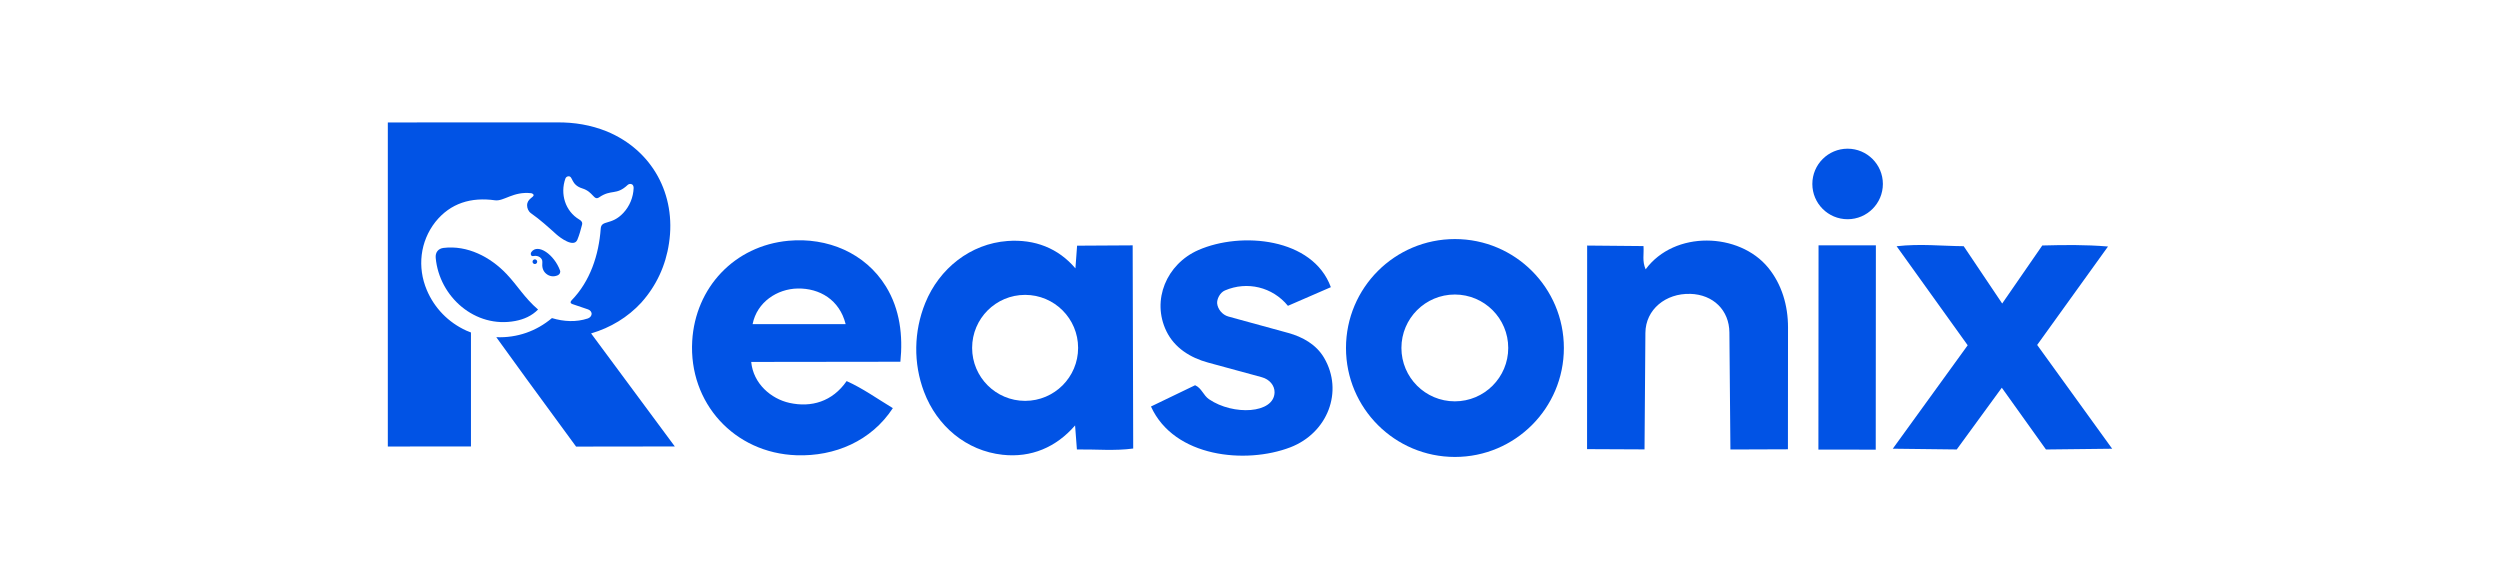
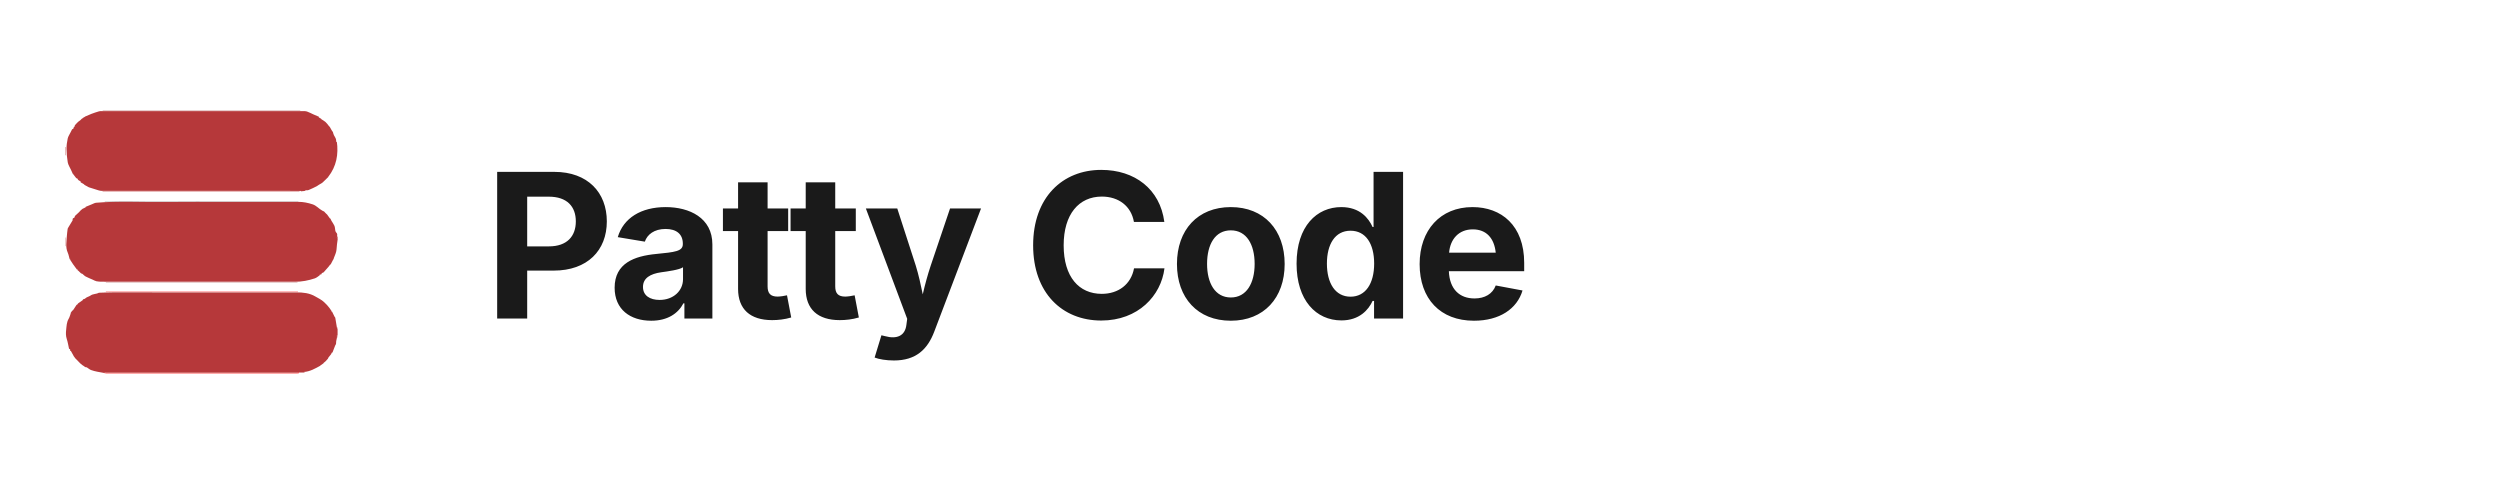
- <svg xmlns="http://www.w3.org/2000/svg" id="_图层_1" data-name="图层 1" viewBox="0 0 1692.66 392.25">
-   <defs>
-     <style>
-       .cls-1 {
-         fill: #0153e5;
-       }
-     </style>
-   </defs>
-   <path class="cls-1" d="M767.26,303.68c-12.37,1.71-24.96.46-38.13.63l-1.23-16.27c-12.87,14.9-29.84,21.97-49.07,19.87-24.58-2.69-44.41-19.38-53.2-42.6-7.32-19.32-6.99-40.86.81-60.12,9.5-23.46,30.72-40.21,55.73-42.02,18.41-1.33,34.33,4.84,45.96,18.54l1.13-15.37,37.63-.22.36,137.56ZM729.95,235.53c0-19.82-16.06-35.88-35.88-35.88s-35.88,16.06-35.88,35.88,16.06,35.88,35.88,35.88,35.88-16.06,35.88-35.88Z" />
-   <path class="cls-1" d="M573.23,258.02c11.08,4.99,20.6,11.87,31.28,18.31-14.54,22.26-39.3,32.78-65.14,31.91-42.29-1.42-73.12-35.5-70.7-77.31,2.1-36.29,28.66-64.56,65.17-67.92,26.31-2.42,52.01,8.19,66.02,30.99,9.52,15.5,11.55,33.39,9.76,50.92l-101,.13c1.4,14.77,13.51,25.01,25.92,27.74,14.72,3.24,29.02-.82,38.69-14.77ZM572.56,219.47c-4.12-16.52-17.68-24.4-32.5-24.13-13.74.25-27.5,9.07-30.5,24.11l63,.02Z" />
-   <path class="cls-1" d="M1058.84,235.62c0,40.74-33.02,73.76-73.76,73.76s-73.76-33.02-73.76-73.76,33.02-73.76,73.76-73.76,73.76,33.02,73.76,73.76ZM1021.17,235.57c0-19.97-16.19-36.16-36.16-36.16s-36.16,16.19-36.16,36.16,16.19,36.16,36.16,36.16,36.16-16.19,36.16-36.16Z" />
-   <path class="cls-1" d="M1144.36,198.98c-16.4-.48-30.2,10.42-30.32,26.41l-.59,78.88-38.91-.18.06-137.83,38.15.35c.41,5.66-1.03,9.97,1.45,15.75,19.54-26.51,63.34-25.07,82.95-1.16,9.2,11.23,13.46,25.62,13.45,40.38l-.06,82.62-38.94.14-.69-79.28c-.13-14.92-10.82-25.64-26.54-26.1Z" />
-   <path class="cls-1" d="M1430.09,303.82l-44.84.51-29.9-41.82-30.52,41.81-43.29-.52,50.71-70.03-48.12-67.06c16.29-1.81,30.31-.14,45.42-.02l26.06,38.81,27.14-39.29c14.85-.38,28.79-.61,44.5.69l-47.96,66.65,50.79,70.28Z" />
-   <path class="cls-1" d="M873.65,302.86c-30.01,11.52-78.69,6.96-94.37-27.63l29.88-14.4c4.49,1.96,5.5,6.8,9.44,9.49,16.43,11.17,43.99,9.75,44.36-4.61.12-4.72-3.46-8.89-8.58-10.29l-36.51-9.95c-11.77-3.21-22.59-9.81-28.13-21.2-10.25-21.06.12-45.53,21.63-54.96,29.01-12.72,77.53-8.27,89.7,25.13l-29.06,12.62c-10.47-12.8-27.66-16.84-42.64-10.42-3.51,1.5-5.54,6.03-5.28,8.81.35,3.7,3.39,7.71,7.59,8.86l40.46,11.09c9.77,2.68,19.02,7.82,24.29,16.77,13.52,22.96,2.31,51.05-22.78,60.69Z" />
-   <rect class="cls-1" x="1181.54" y="215.87" width="138.32" height="38.82" transform="translate(1014.48 1485.8) rotate(-89.96)" />
-   <circle class="cls-1" cx="1250.95" cy="124.55" r="23.88" />
-   <g>
-     <path class="cls-1" d="M369.75,185.3c2.09,1.76,4.98,2.41,7.95,1.06,1.18-.54,1.96-1.91,1.47-3.25-3.92-10.71-14.97-18.54-19.38-12.48-.54.74-.52,1.7-.11,2.29.32.47.97.57,1.82.4,2.68-.56,6.02,1.31,5.7,4.3-.33,3.12.3,5.79,2.56,7.69Z" />
-     <path class="cls-1" d="M434.28,204.78c10.12-11.32,16.46-25.01,18.67-40.07,5.04-32.93-11.31-63.01-42.11-75.75-10.83-4.35-21.95-6.2-33.76-6.09l-114.5.03v219.42s56.29-.04,56.29-.04v-77.17c-1.86-.69-3.15-1.27-3.15-1.27-12.24-5.59-21.6-15.29-26.74-27.44-6.56-15.51-4.54-32.9,5.78-46.12,10.28-12.84,24.31-16.92,40.41-14.67,5.95.83,12.3-6.15,24.4-4.81.81.09,1.63.7,1.71,1.18.28,1.65-4.4,2.54-4.4,7.05,0,1.9.85,4.1,2.65,5.36,6.17,4.33,11.51,9.19,17.1,14.22,2.72,2.44,11.93,9.31,14.27,3.72,1.37-3.26,2.27-6.68,3.18-10.15.45-1.72-.5-2.74-1.89-3.56-9.5-5.63-13.08-17.35-9.37-27.74.36-1,1.29-1.49,2.08-1.52,3.19-.14,1.49,5.78,9.38,8.21,7.49,2.31,7.71,8.53,11.35,6.05,8.48-5.78,11.54-1.05,19.41-8.46.81-.76,2.2-.82,3.04-.23.52.36.97,1.29.93,2.38-.23,6.26-2.67,12.24-6.95,16.84-8.09,8.69-14.89,4.53-15.33,10.62-1.29,17.86-7.13,35.69-19.81,48.66-.41.42-.65,1.01-.58,1.41.07.42.57.83,1.12,1.01l10.68,3.63c1.51.51,2.6,1.87,2.41,3.31-.17,1.26-1.17,2.37-2.61,2.85-7.84,2.59-16.26,2.14-24.24-.27-10.56,8.89-23.54,13.48-37.68,12.93l20.53,28.34,33.49,45.73,66.85-.09-56.68-76.53c13.19-3.89,24.78-10.87,34.07-20.94Z" />
-     <circle class="cls-1" cx="362.14" cy="177.19" r="1.58" />
-     <path class="cls-1" d="M300.31,167.85c-3.53.43-5.65,2.96-5.31,6.74,2.39,26.35,26.7,47.92,53.94,42.72,5.8-1.11,11.08-3.41,15.36-7.74-9.27-7.98-13.79-16.12-21.41-24.13-10.91-11.47-26.43-19.54-42.58-17.59Z" />
+ <svg xmlns="http://www.w3.org/2000/svg" viewBox="0 0 1240 240">
+   <g transform="translate(0 20) scale(0.195)">
+     <path fill="#b6383a" d="M836.41 217.76c-.04-.02.03.27.03.27s-.05-.1.02-.2 0-.05-.05-.07m-77.89 627.27c-.89.35-2.25.93-3.6.93q-242.48.05-484.95.03c-.83 0-1.66-.1-2.76-.49.9-.4 2.05-.52 3.22-.52 162.54 0 325.08 0 488.1.05M213.71 366.36c.19.02.48.27.57.6-.3-.06-.38-.21-.57-.6" />
+     <path fill="#b6383a" d="M211.12 658.89c1.9-.73 4.31-.96 5.61-2.28 3.84-3.92 9.52-4.5 13.41-7.35 6.56-4.8 14.54-3.41 21.04-7.1.52-.29 1.31-.13 1.98-.15 10.78-.32 21.56-.92 32.34-.92 156.13-.06 312.26-.1 468.4.04 16.86.01 33.6 1.63 48.63 10.66 4.54 2.73 9.29 5.1 13.92 7.85-.3.46-.58.7-.87.95l1.26.48.3-1.07a107 107 0 0 1 26.12 28.39c-.3.52-.54.9-.78 1.28l2.03.15c2.13 4.36 4.21 8.73 6.4 13.07.48.97 1.7 1.7 1.87 2.68 1.77 10.04 3.39 20.1 4.99 29.79l.37-5.58h.55v26.58l-.46.07-.52-6.33-.73.03c0 2.3.24 4.64-.06 6.9-.37 2.78-1.35 5.47-1.76 8.24-.35 2.32-.07 4.75-.48 7.05-.22 1.27-1.47 2.32-1.97 3.6-2.04 5.24-3.97 10.54-6.25 16.11-.3.66-.28 1.01-.27 1.37-.78.37-1.56.75-2.76 1.7a9 9 0 0 0-.85 2.18l1.24-1.09c-2.87 3.6-5.78 7.17-8.57 10.83-.46.6-.43 1.56-1.02 2.6-2.3 2.4-4.18 4.57-6.08 6.75a59 59 0 0 1-4.27 3.61c-.35.07-.44 0-.44 0l.14.28-.51.7c-.14.2-.1.46-.1.46-2.74 1.85-5.47 3.7-8.4 5.93-.5.34-.78.28-.9.26l1.32-.08c-13.43 7.4-26.72 15.2-42.75 16.09l2.86.66-.08.77c-4.38 0-8.76 0-13.93.04-1.23.01-1.67 0-2.57-.06-163-.05-325.55-.05-488.1-.05a35 35 0 0 0-3.72.27c-.68.36-1.12.63-1.55.9-5.87-1.05-11.77-1.94-17.6-3.2-5.43-1.19-10.98-2.3-16.11-4.35-3.85-1.53-7.1-4.53-10.68-6.78-.54-.34-1.42-.13-2.39-.38a1.5 1.5 0 0 1-.16-.93l-.53 1.27a98 98 0 0 1-6.95-4.93c.4-.28.86-.22.09-.32l-.64.34a77 77 0 0 1-4.59-4.04c-.08-.42.07-.4.2-.43.06-.03.08-.17.12-.26l-.68.73c-4.94-5-9.89-9.98-14.92-15.32-.2-1.09-.3-1.82-.41-2.55l-.65.13.49 2.13a951 951 0 0 0-9.5-17.22 2.3 2.3 0 0 0-1.68.1c-.43-1.98 1.16-4.92-2.56-5.34-.2-.02-.41-.52-.48-.82-1.85-8.12-3.09-16.43-5.7-24.3-2.56-7.72-2.44-15.55-1.56-23.12 1.1-9.57 1.11-19.55 6.43-28.38 2.31-3.85 3.28-8.5 5.06-12.96.18-.8.16-1.44.15-2.07a73 73 0 0 1 4.58-6.54c.14.4-.04.74-.22 1.09l1.47-1.1c2.82-4.46 5.64-8.92 8.83-13.45 1.6-1 2.84-1.92 4.08-2.84l-1.37-.19c4.25-2.95 8.5-5.9 13.15-9.25.5-.93.6-1.45.7-1.98m2.48-292.77c-2.69-1.53-5.38-3.06-8.3-4.86l-.24-.3c.14-.6.55-1.6.38-1.7-2.1-1.32-4.28-2.5-6.46-3.96a36 36 0 0 0-1.85-2.97l.1-.32s-.24-.23-.46-.5c-1.06-.46-1.9-.65-2.73-.85a338 338 0 0 1-7.96-10.25c.07-.57.23-.74.4-.91l-1.1.56q-2.46-5.4-4.91-10.83c-2.8-6.22-6.92-12.22-8.11-18.74a205 205 0 0 1-3.14-34.42c-.1-8.78 1.16-17.71 3-26.32 1.12-5.21 4.5-9.94 6.86-14.89a118 118 0 0 1 4.2-8.18c.24.24.21.48.27.02l-.1-.63c3.44-.25 4.03-2.57 4.3-5.7l3.27-2.23-1.22-1.49c4.29-4.24 8.04-9.36 13.06-12.36 2.74-1.63 3.82-4.16 6.52-5.77.7.1 1.03.28 1.38.36.06.01.22-.42.33-.65h-1.71c1.97-1.09 3.95-2.18 6.2-3.53.53-.2.8-.14 1.08-.13.06 0 .13-.16.2-.25l-1.7.1c5.84-2.49 11.61-5.19 17.55-7.43a268 268 0 0 1 19.27-6.4c2.32-.69 4.92-.53 7.39-.53q254.9-.07 509.8-.02c3.94 0 8.12-.1 11.77 1.1 5.63 1.87 10.87 4.9 16.33 7.3 4.58 2.02 9.23 3.83 13.98 6-.1.66-.51 1.38-.49 1.4q3.06 1.92 6.17 3.76c.21.4.32.98.65 1.2 3.4 2.26 7.13 4.12 10.17 6.77 3.1 2.7 5.51 6.17 8.26 9.6.04.3-.03.38-.03.38l.28-.13s.28.03.2.26c-.07.24-.02.35-.02.35l-.07-.29c.93.99 2.1 1.84 2.76 2.98 2.09 3.6 3.99 7.33 6.22 11.12.26.12.7.28.7.28l.41-.23c.93 3.14 1.38 6.52 2.88 9.36 2.87 5.45 7.28 10.28 5.2 18.12l2.18-2.28c4.58 33.02-.84 63.37-21.9 90.33-.42.08-.4-.07-.44-.2-.02-.06-.18-.08-.27-.12l.76.67a658 658 0 0 1-13.34 12.96c-.56-.06-.77-.2-.98-.36l.59 1.14c-3.53 2.11-7.09 4.2-10.6 6.35-1.6 1-3.01 2.33-4.7 3.16-6.87 3.38-13.69 6.96-20.8 9.75-2.93 1.15-6.56.51-10.1.7l3.08 1.4c-4.01.48-7 .83-10.61 1.04a6 6 0 0 1-1.54-.79c-3-.04-5.99-.11-8.99-.11-166.28 0-332.57.03-498.86-.16-4.8 0-9.65-2.1-14.41-3.47a362 362 0 0 1-17.24-5.43c-1.82-.62-3.4-1.91-5.13-2.8-2.28-1.18-4.6-2.27-6.83-3.83-.22-.7-.51-.94-.8-1.2m603.65 229.22c-1.09.1-2.17.2-3.74.8-.67.8-.87 1.11-1.06 1.42l1.53-.44c-4.37 2.85-8.39 6.74-13.18 8.34-16.28 5.46-32.94 8.68-50.35 8.66-163.79-.2-327.57-.1-491.36-.16-4.6 0-9.3-.2-13.78-1.12-3.32-.67-6.37-2.65-9.54-4.05-5.98-2.65-12.12-5-17.89-8.06-3.12-1.66-5.58-4.55-8.4-6.82-.4-.33-1.13-.27-1.96-.55-.15-.43-.06-.68.04-.94l-.79.9c-1.9-1.7-3.8-3.41-5.76-5.45-.07-.33 0-.42 0-.42l-.28.13s-.31 0-.25-.26c.07-.26 0-.36 0-.36l.1.3c-1.17-.88-2.33-1.74-3.62-2.95.15-.57.44-.8.73-1.03l-1.44-.96-.12 1.34c-3.46-4.71-6.99-9.38-10.36-14.16-2.49-3.52-4.77-7.19-7.27-11.19-.14-1.1-.14-1.82-.14-2.53l-.5.02-.4 2.07c-1.7-6.01-2.7-12.33-5.2-17.97-6.1-13.69-2.93-27.67-2.26-41.57.3-6.06 1.29-12.08 1.99-18.12.1-.8.2-1.68.6-2.34 3.64-6.08 7.37-12.11 11.04-18.18.5-.83 1.3-1.86 1.15-2.64-.62-3.25.63-4.71 3.74-5.56.9-.24 1.26-2.47 2.03-4.21.18-.42.26-.7.26-.7 3.32-3.07 6.7-6.08 9.96-9.21 1.68-1.62 3.07-3.53 4.75-5.15a37 37 0 0 1 4.7-3.81c1-.7 2.26-1.01 3.39-1.53a38 38 0 0 0 4.2-2.21c.38-.59.35-.88.07-1.15 5.38-2.22 10.75-4.48 16.16-6.63 3.5-1.39 6.99-3.46 10.6-3.76 56.85-4.76 113.8-1.39 170.7-2 57.32-.64 114.64-.15 171.96-.15 57.15 0 114.3.14 171.45-.11 12.58-.05 24.32 2.38 36.25 6.25 10.01 3.24 16.08 11.38 24.7 16.06 1.55.83 3.26 1.36 4.74 2.28.87.54 1.41 1.59 2.15 2.37q1.75 1.83 3.56 3.59c.54.52 1.28.86 1.71 1.45 2.46 3.35 4.85 6.76 7.29 10.13.14.2.54.2 1.17.5.28.51.22.81.32.33l-.13-.8c2.46 9.02 11.01 15.16 11.6 25.18.22 3.7.78 8.5 3.15 10.71 5.46 5.12-.11 10.72 2.42 16.39l.5-6.31 1.61.18c-.9 6.73-1.88 13.45-2.69 20.2-.72 6.01-.66 12.2-2.02 18.05-1.32 5.71-4.04 11.1-6.04 16.66-.35.95-.18 2.08-.65 3.3-.6.04-.8-.1-1-.22l-.3 1.26c-1.82 3.65-3.64 7.3-5.88 11.3-.88.64-1.35.91-1.81 1.18-.9 1.27-1.69 2.61-2.68 3.79a560 560 0 0 1-12.92 14.71c-.4.05-.35-.1-.4-.23-.01-.07-.17-.1-.27-.14l.73.73a54 54 0 0 0-5.26 2.41 19 19 0 0 0-1.35 3.16" />
+     <path fill="#a55" d="M590 179H261.17v-.75h502.65v.75z" />
+     <path fill="#ab0000" d="M354 384h407.77v.67H260.82V384z" />
+     <path fill="red" d="M758.99 845.07c.43.01.87.03 1.63.08-.07.62-.39 1.63-.88 1.72-1.29.26-2.65.13-3.98.13H270.1c-1.5 0-3-.1-4.72-.5.2-.62.64-.9 1.59-.92 1.34.3 2.17.41 3 .41q242.48.01 484.94-.03c1.36 0 2.72-.58 4.08-.9" />
+     <path fill="gray" d="M480 409h278.76v.71H266.45V409z" />
+     <path fill="red" d="M276.16 639H757.9v.74H269.27l-.03-.74z" />
+     <path fill="#a55" d="M683 616H269.22v-.73H756.7v.73z" />
+     <path fill="#ba3838" d="M167.01 272.19c.04-.5.03-.8.1-.81.24-.06.5-.04.76-.05v21.12H167zm.91 245.56v5.74h-.7v-21.87h.7z" />
+     <path fill="#ab0000" d="M765.73 383.4c.45-.06.76.15 1.26.57a5 5 0 0 1-1.74.87c.1-.38.22-.77.48-1.43" />
+     <path fill="#b6383a" d="M205.1 361c.02.01-.17-.24-.17-.24s-.02.32.05.26c.08-.07.1-.02.12-.01" />
  </g>
+   <text x="240" y="158" fill="#1a1a1a" font-family="-apple-system, BlinkMacSystemFont, 'Segoe UI', sans-serif" font-weight="700" font-size="100px" letter-spacing="-2px">Patty Code</text>
</svg>
